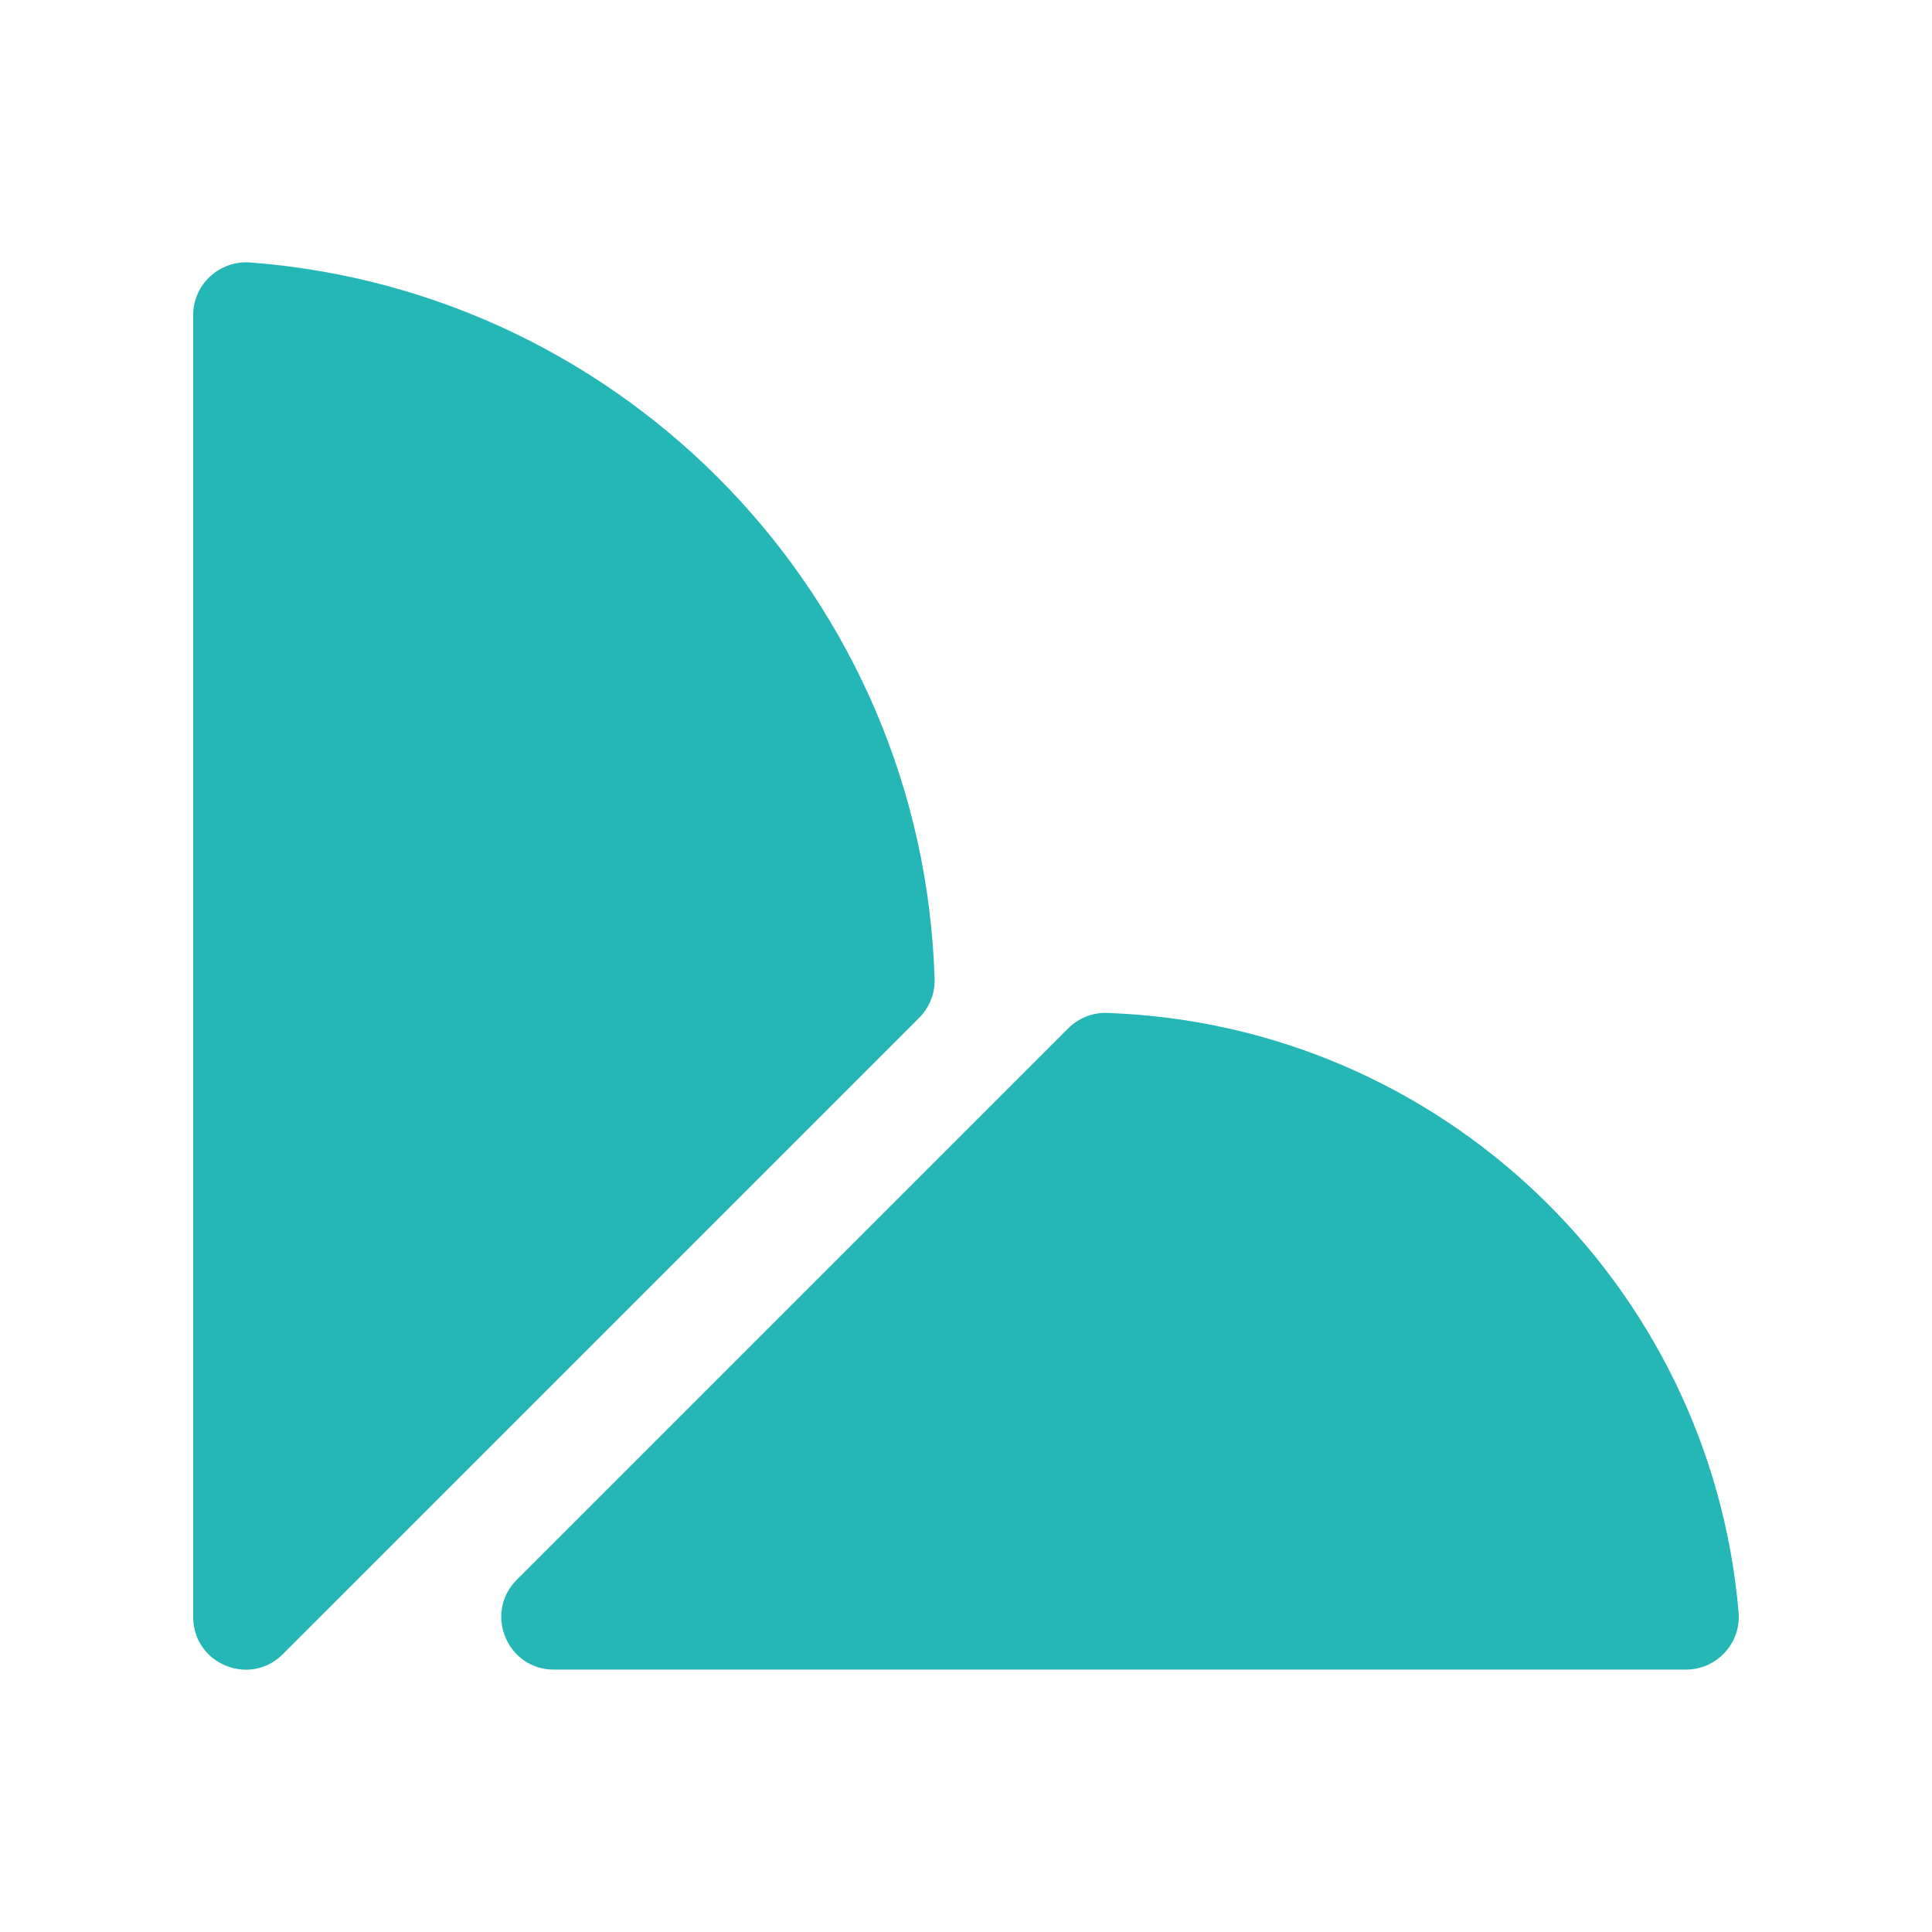
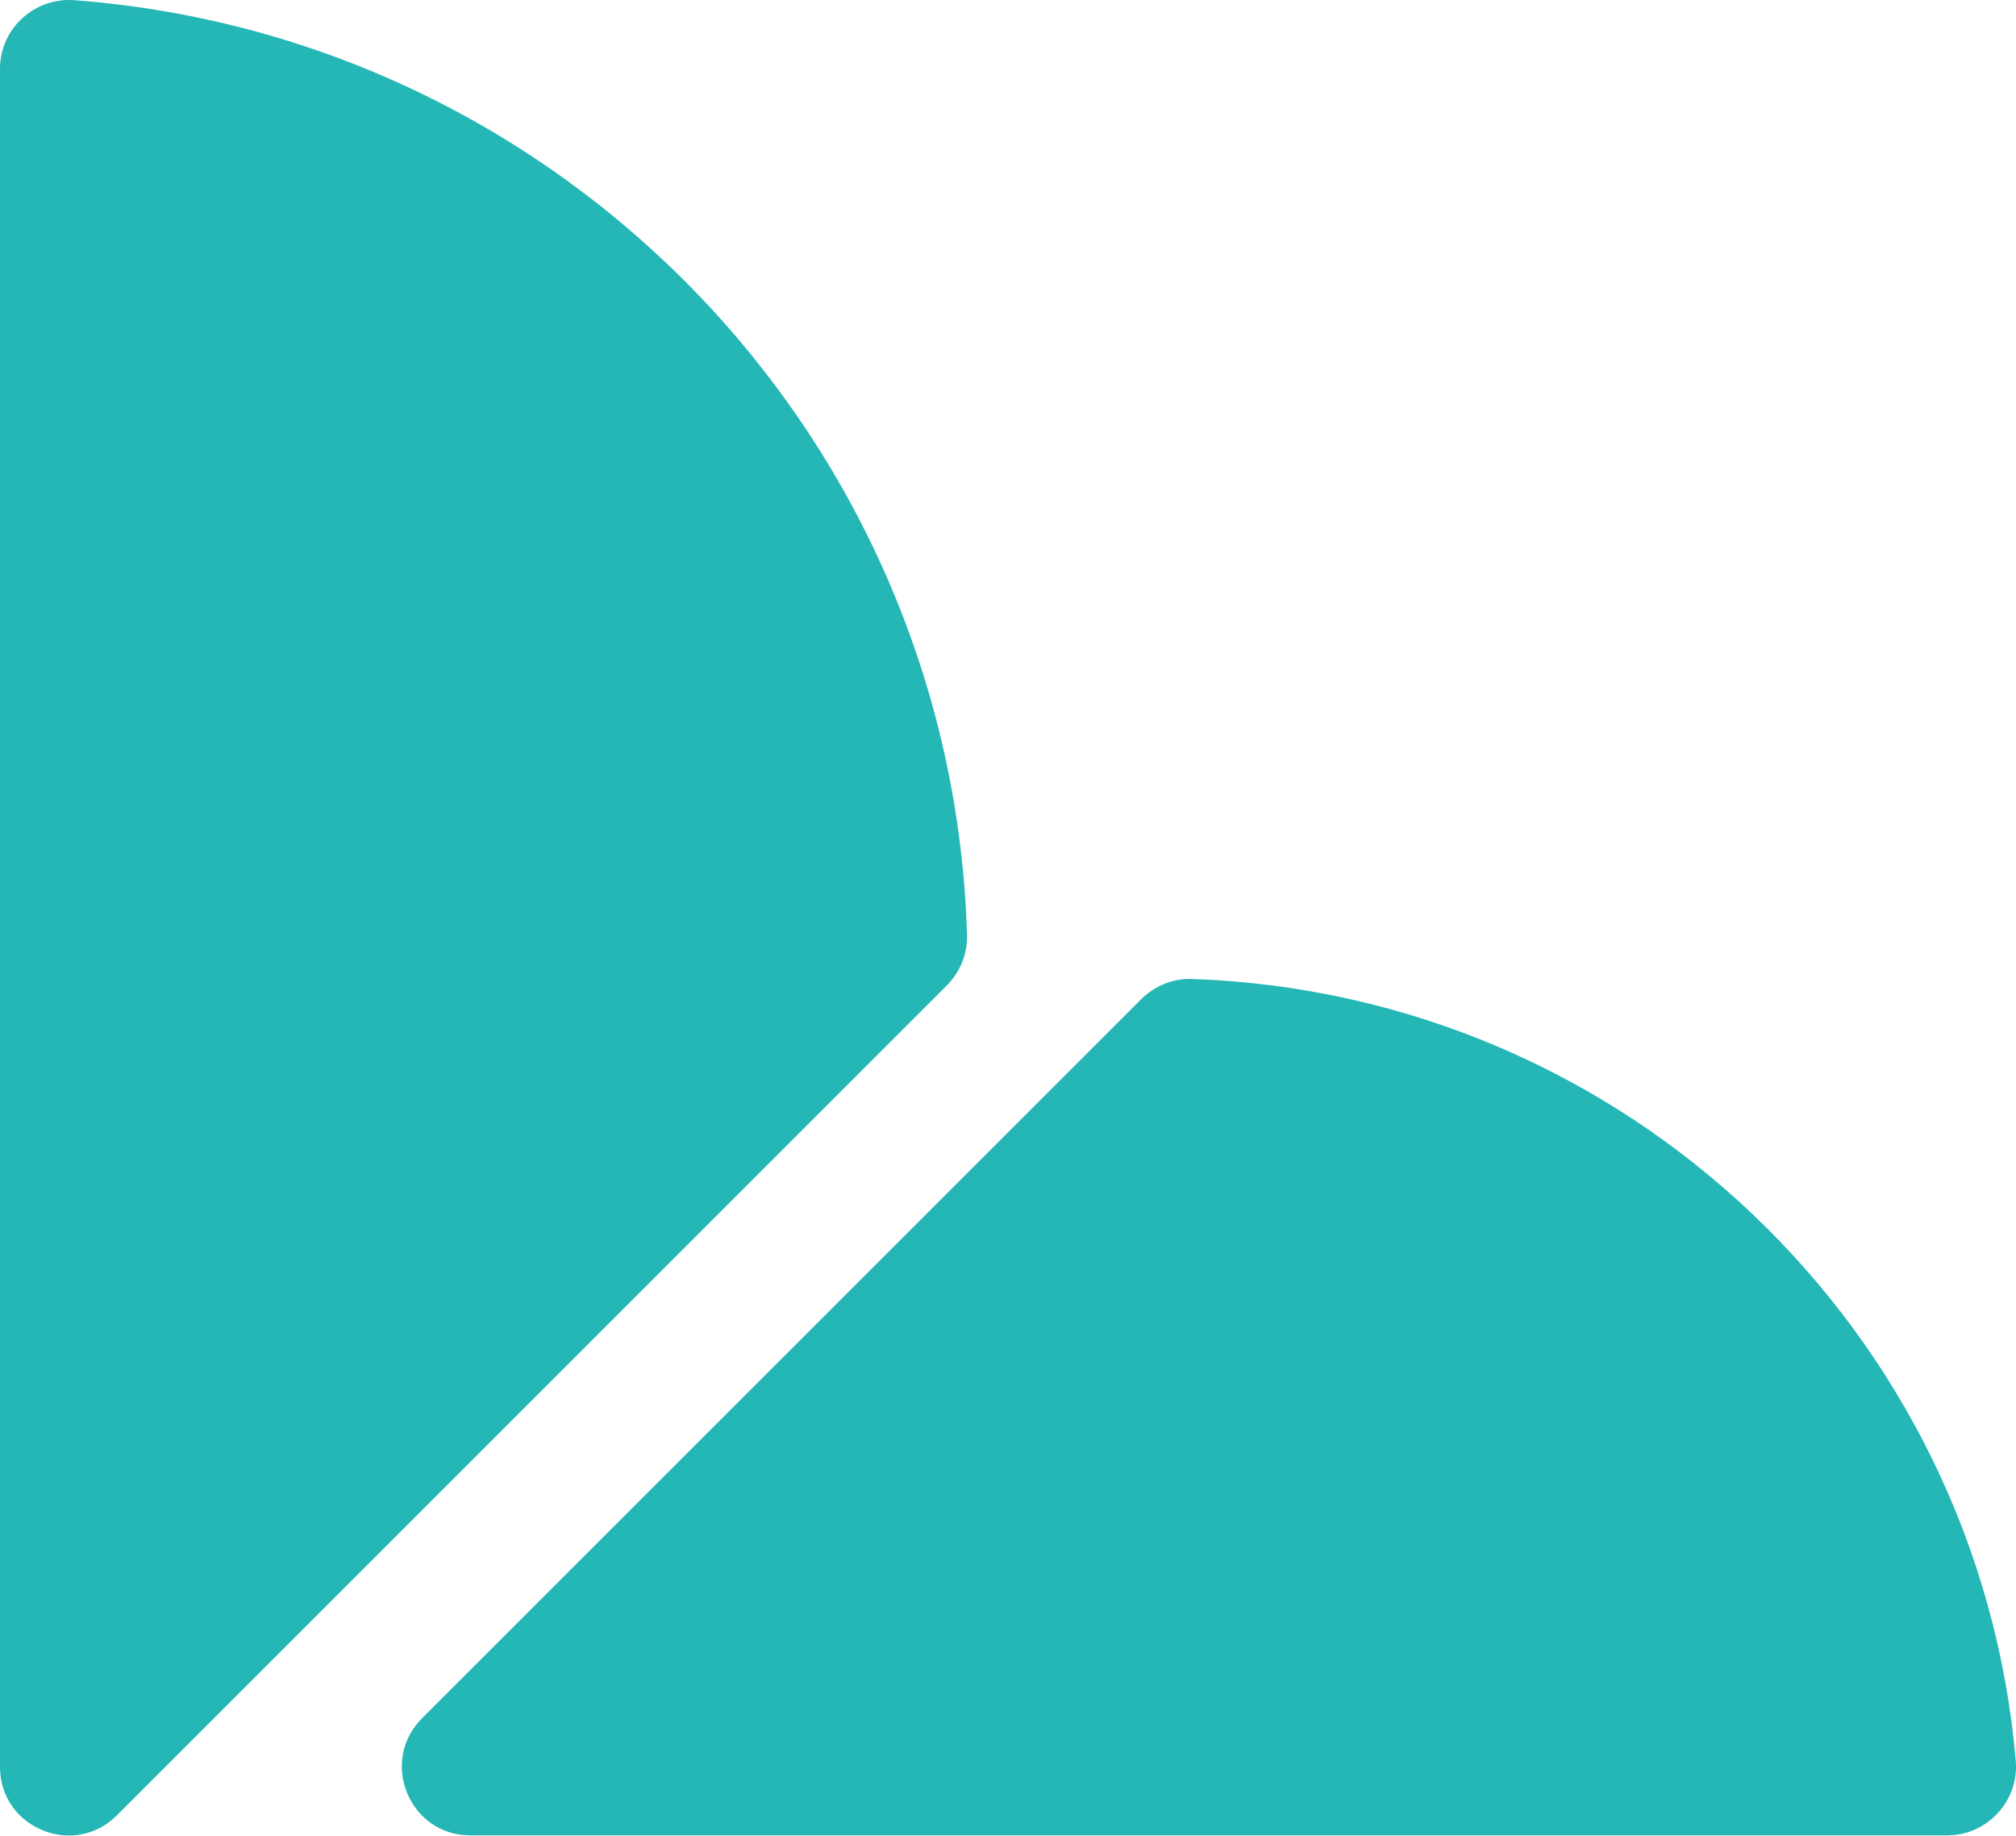
- <svg xmlns="http://www.w3.org/2000/svg" id="_레이어_1" data-name="레이어_1" version="1.1" viewBox="0 0 600 600">
-   <path d="M160.503,490.6l171.164-171.164c3.18-3.18,7.553-5.016,12.048-4.863,103.566,3.514,187.428,84.018,196.224,186.148.822,9.549-6.758,17.782-16.343,17.782-60.427 0-264.875 0-351.591 0-14.562 0-21.799-17.606-11.502-27.903Z" fill="#25b6b6" />
-   <path d="M87.823,513.729l197.562-197.562c3.172-3.172,4.998-7.536,4.864-12.019-3.542-118.134-95.808-213.772-212.518-222.635-9.53-.724-17.731,6.761-17.731,16.319v404.372c0,14.521,17.556,21.792,27.823,11.525Z" fill="#25b6b6" />
+ <svg xmlns="http://www.w3.org/2000/svg" id="_레이어_1" version="1.1" viewBox="0 0 480 437.071">
+   <defs>
+     <style>
+       .st0 {
+         fill: #25b6b6;
+       }
+     </style>
+   </defs>
+   <path class="st0" d="M100.503,409.135l171.164-171.164c3.18-3.18,7.553-5.016,12.048-4.863,103.566,3.514,187.428,84.018,196.224,186.148.822,9.549-6.758,17.782-16.343,17.782-60.427 0-264.875 0-351.591 0-14.562,0-21.799-17.606-11.502-27.903h0Z" />
+   <path class="st0" d="M27.823,432.264l197.562-197.562c3.172-3.172,4.998-7.536,4.864-12.019C226.708,104.549,134.442,8.911,17.731.048,8.201-.675,0,6.81,0,16.367v404.372c0,14.521,17.556,21.792,27.823,11.525Z" />
</svg>
